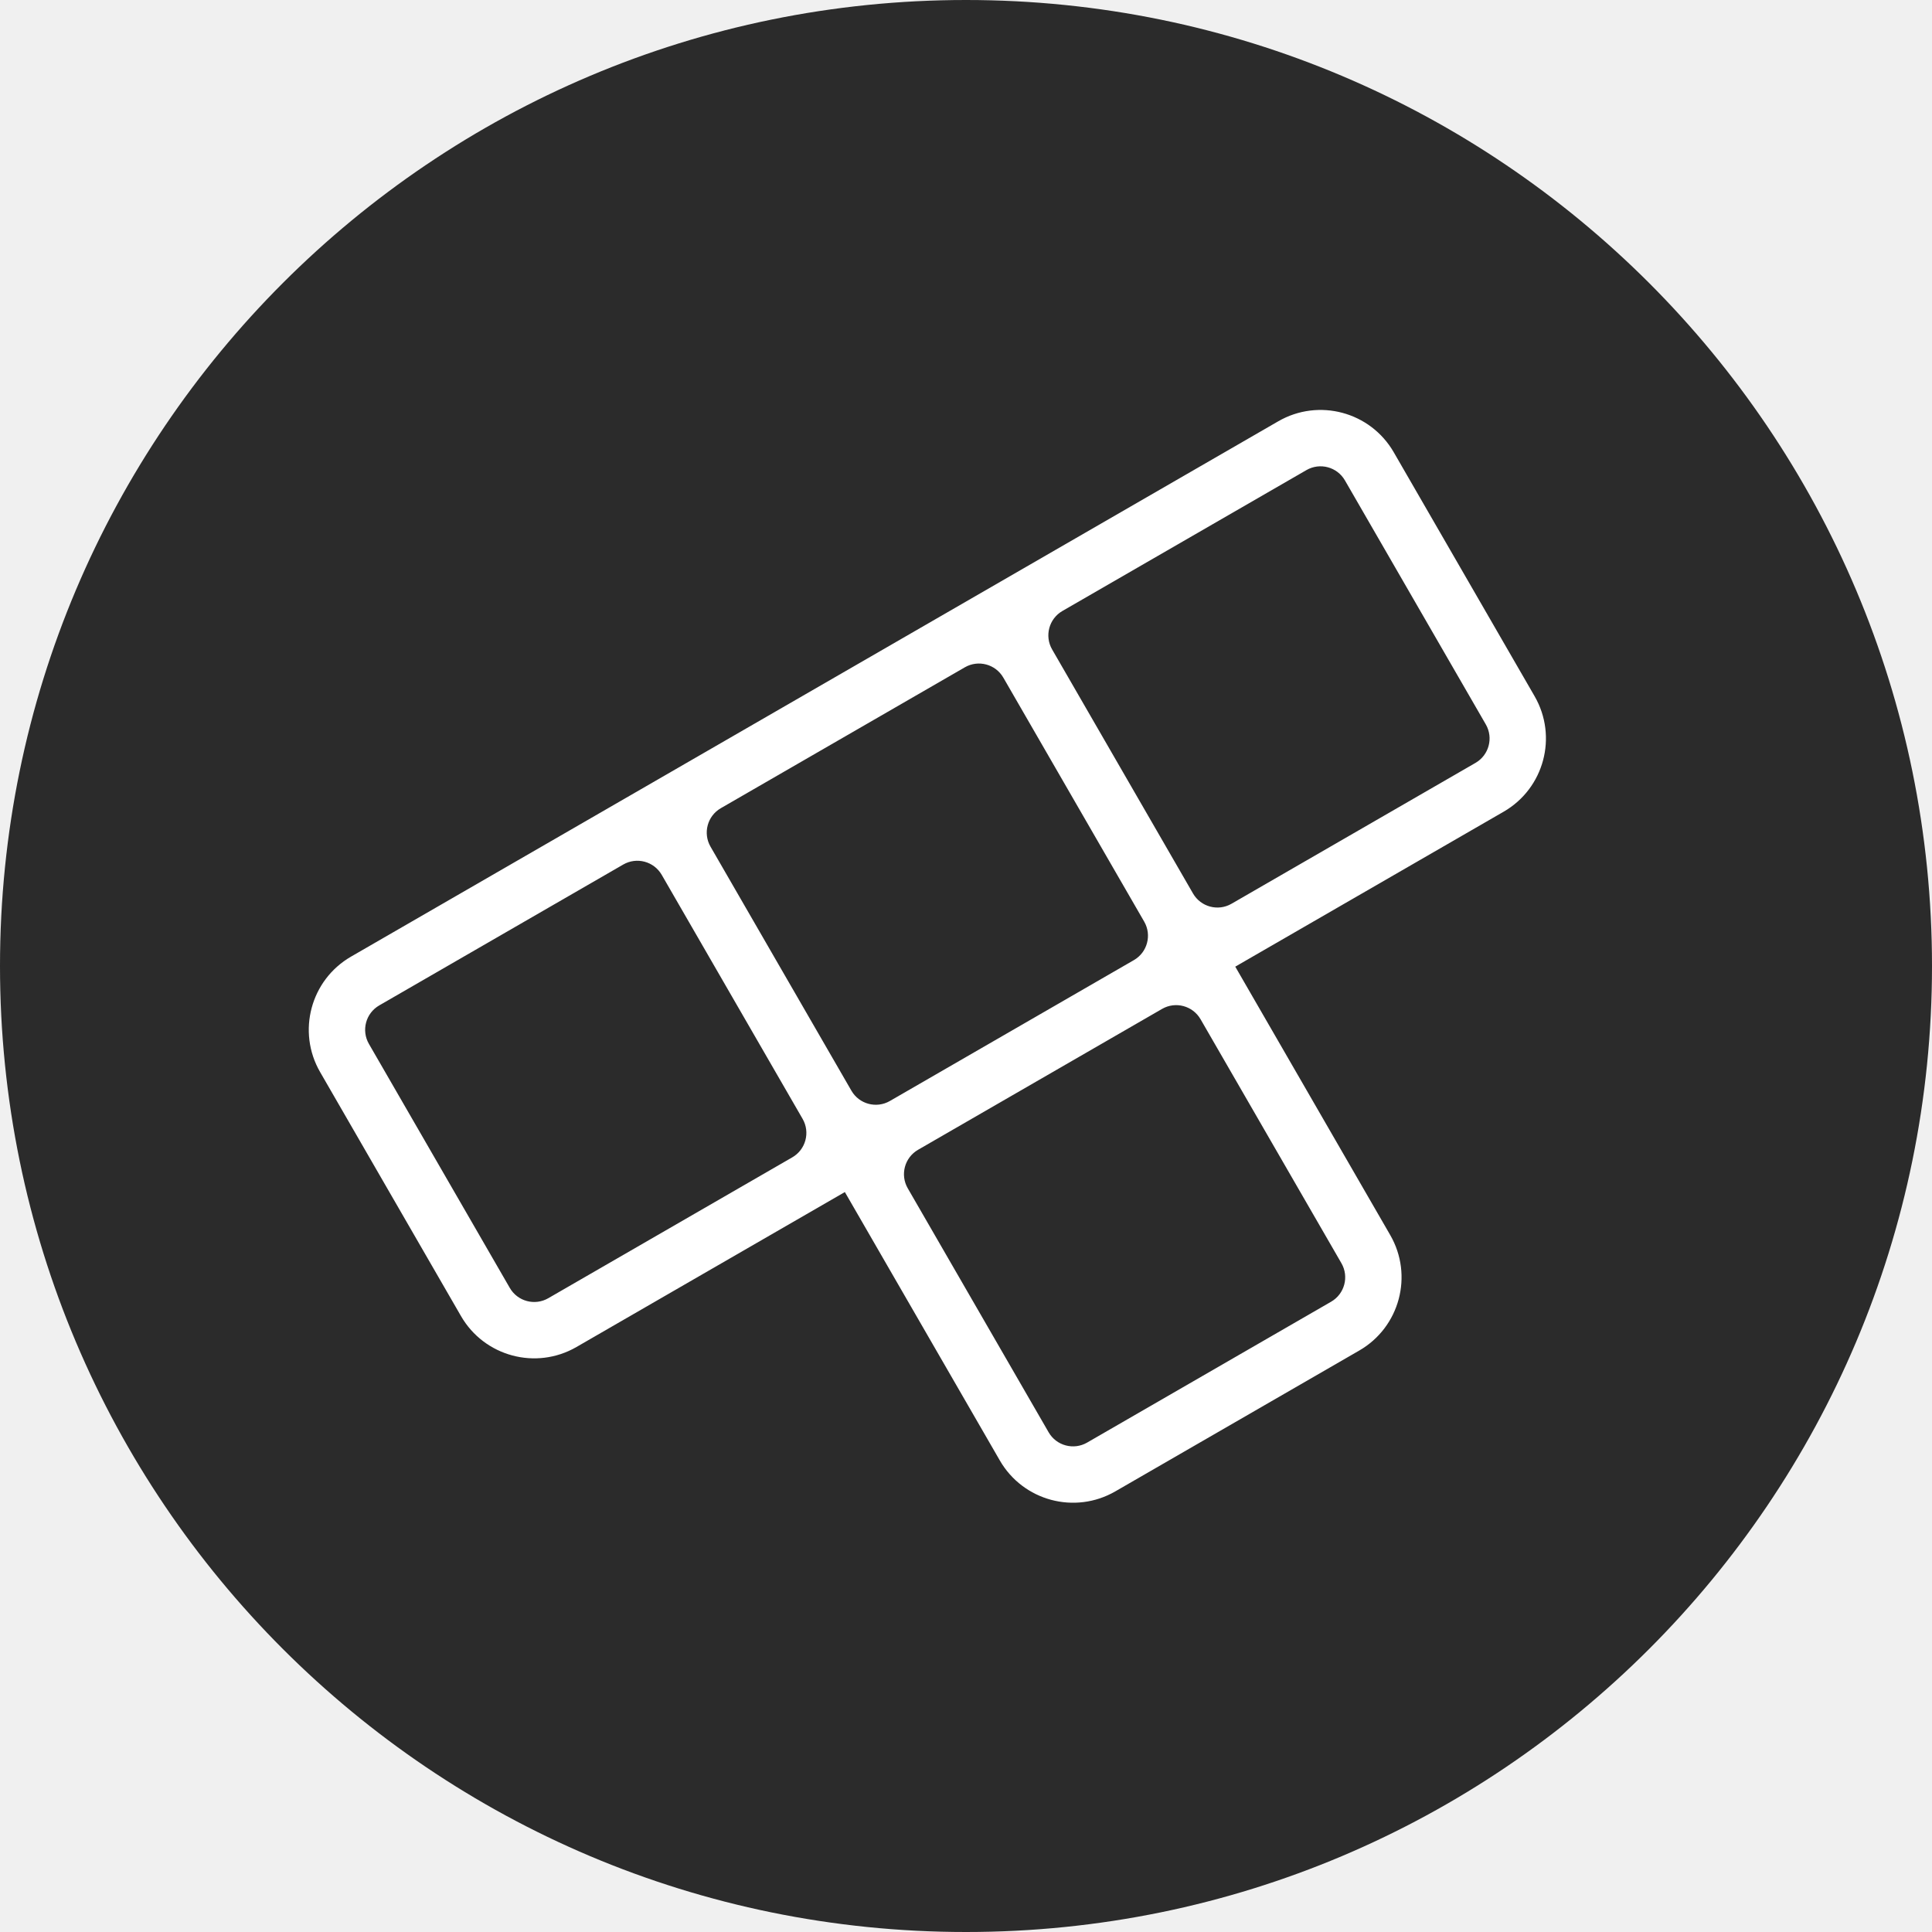
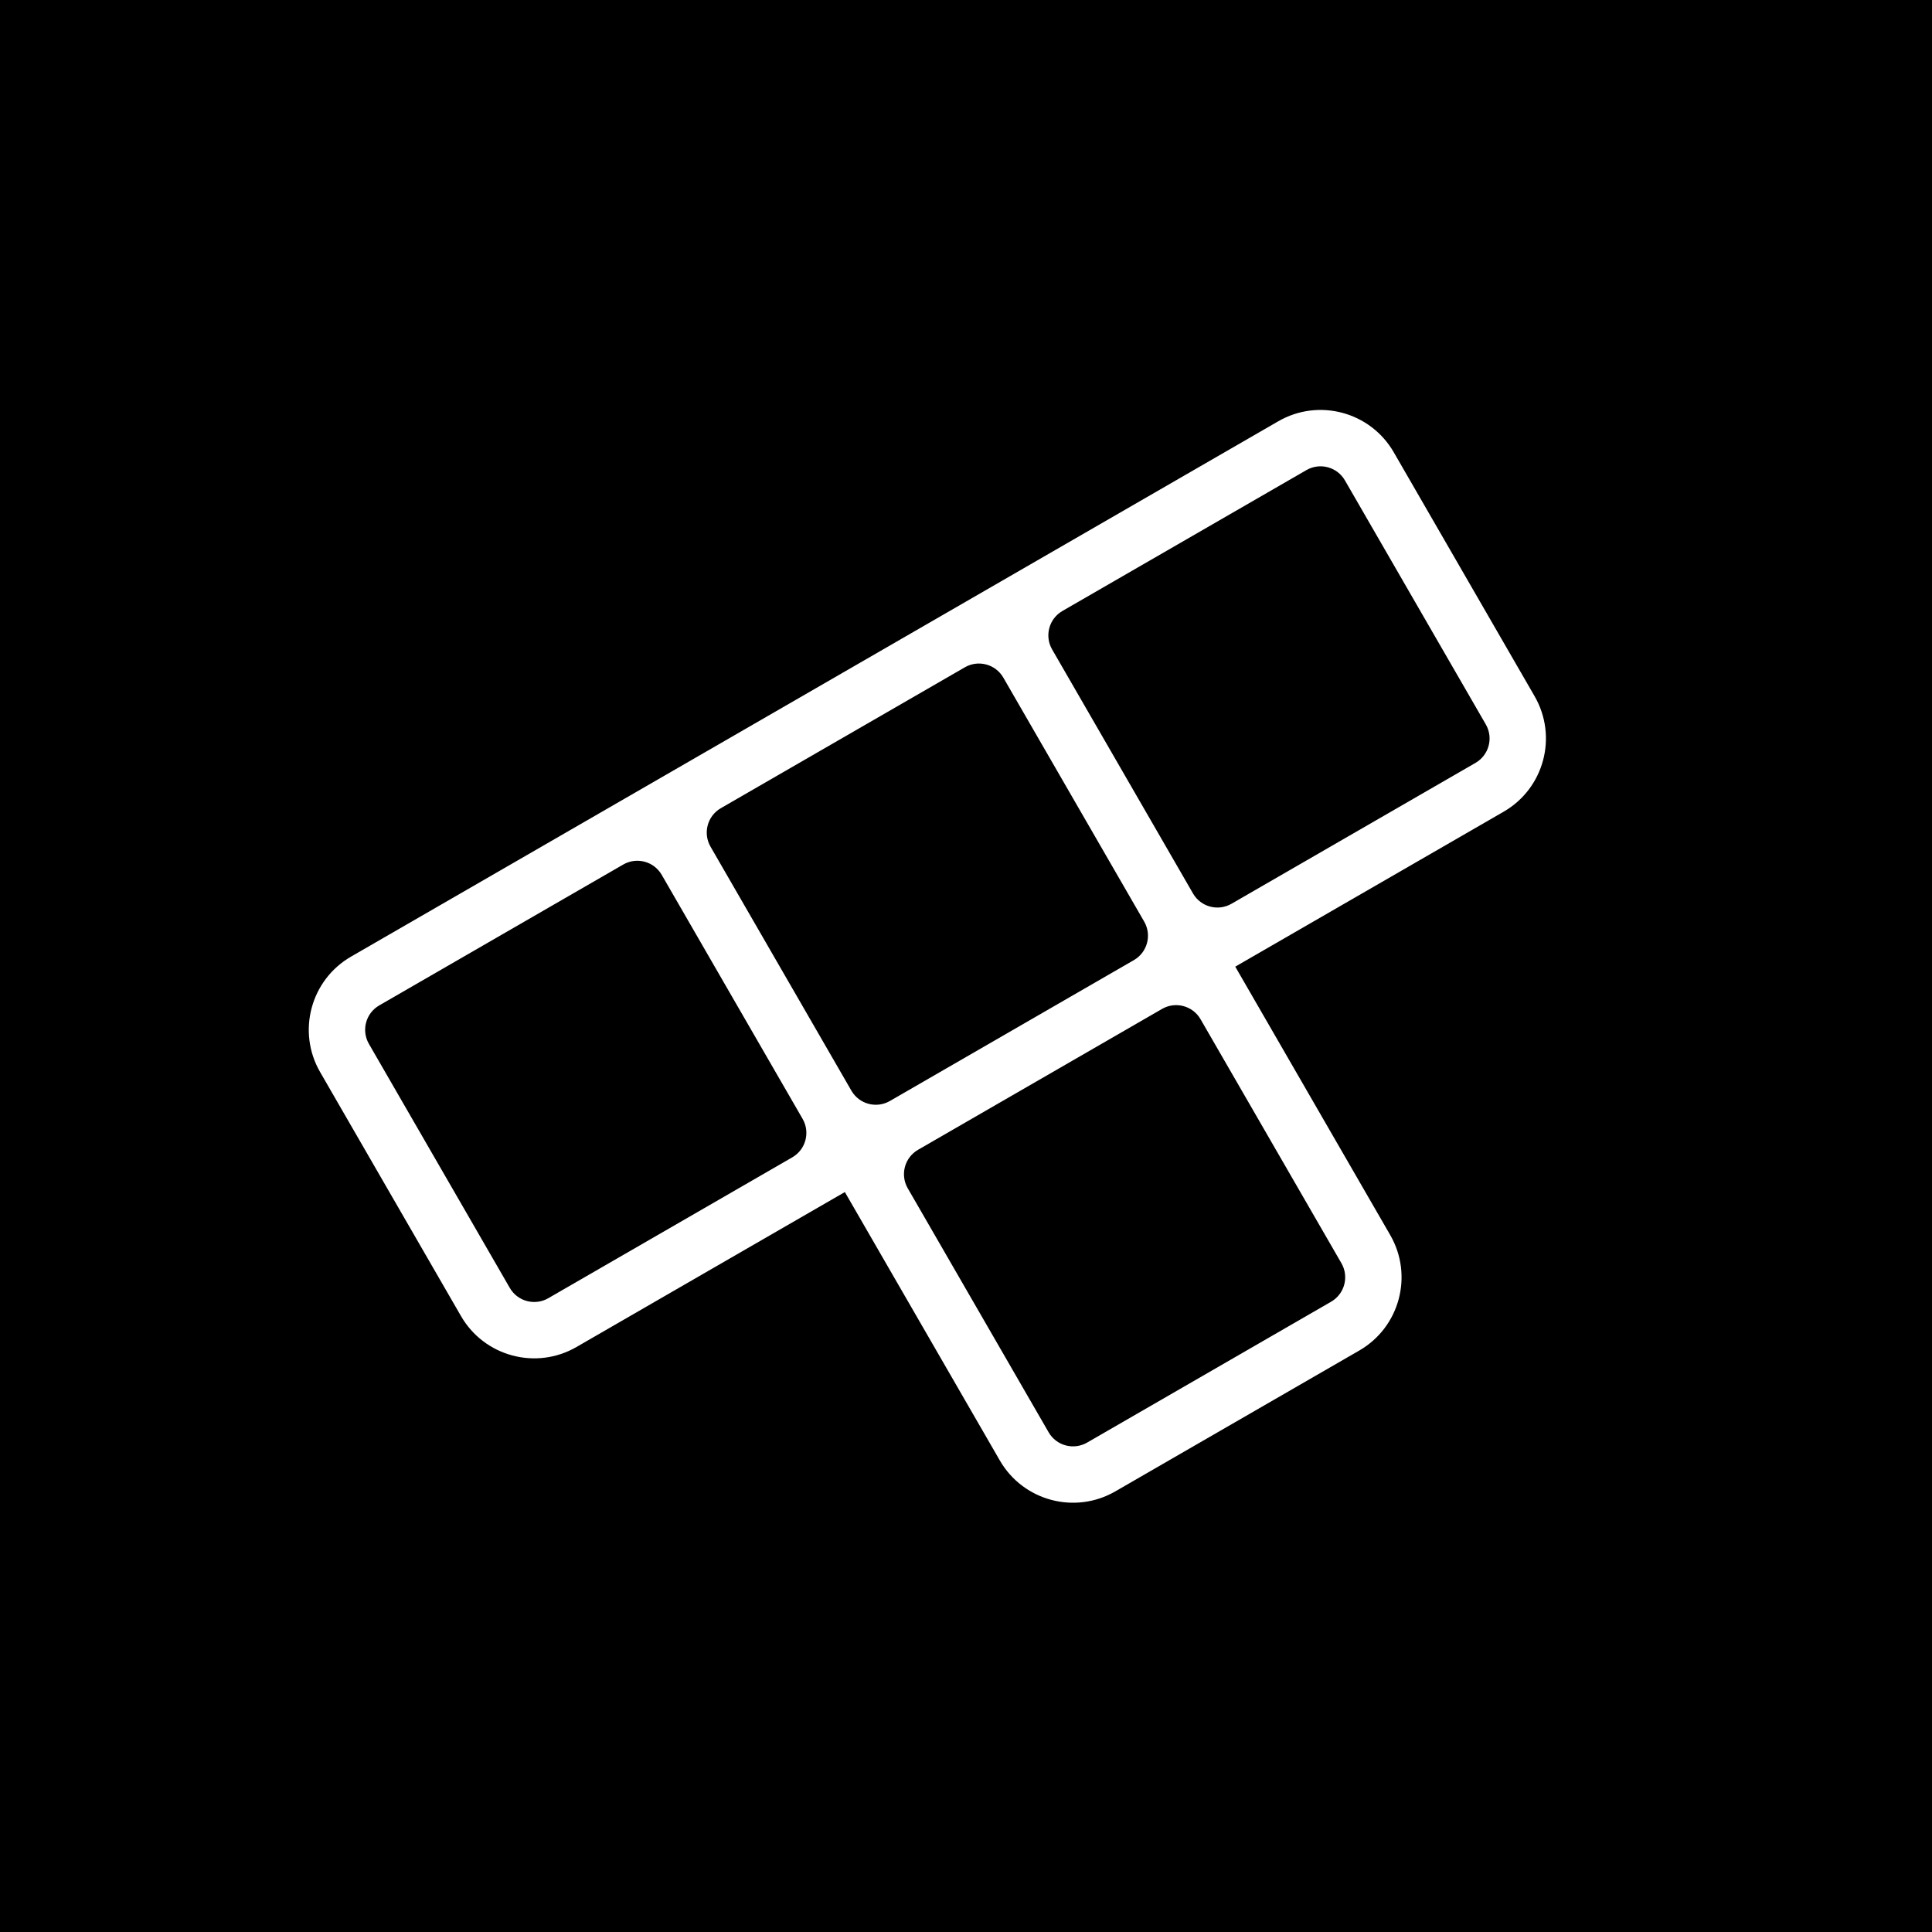
<svg xmlns="http://www.w3.org/2000/svg" width="400" height="400" viewBox="0 0 400 400" fill="none">
-   <g clip-path="url(#clip0_2090_1205)">
-     <circle cx="200" cy="200" r="200" fill="#2B2B2B" />
-     <path fill-rule="evenodd" clip-rule="evenodd" d="M287.831 255.705C292.664 264.075 289.796 274.778 281.426 279.61L230.908 308.777C222.538 313.61 211.835 310.742 207.002 302.372L174.919 246.802L119.349 278.885C110.979 283.718 100.276 280.85 95.444 272.48L66.277 221.961C61.444 213.591 64.312 202.889 72.682 198.056L264.651 87.223C273.021 82.39 283.724 85.258 288.557 93.628L317.723 144.146C322.556 152.516 319.688 163.219 311.318 168.052L255.748 200.135L287.831 255.705ZM78.516 208.16L129.034 178.993C131.824 177.382 135.391 178.338 137.002 181.128L166.169 231.646C167.78 234.436 166.824 238.004 164.034 239.615L113.516 268.781C110.726 270.392 107.158 269.436 105.547 266.646L76.38 216.128C74.77 213.338 75.725 209.771 78.516 208.16ZM176.273 225.813L147.106 175.295C145.495 172.505 146.451 168.937 149.241 167.326L199.759 138.16C202.549 136.549 206.117 137.505 207.728 140.295L236.894 190.813C238.505 193.603 237.549 197.171 234.759 198.781L184.241 227.948C181.451 229.559 177.883 228.603 176.273 225.813ZM248.561 211.02C246.95 208.23 243.383 207.274 240.592 208.885L190.074 238.052C187.284 239.663 186.328 243.23 187.939 246.02L217.106 296.538C218.717 299.328 222.284 300.284 225.074 298.674L275.592 269.507C278.383 267.896 279.338 264.328 277.728 261.538L248.561 211.02ZM246.998 184.98C248.609 187.77 252.176 188.726 254.966 187.115L305.485 157.948C308.275 156.337 309.231 152.77 307.62 149.98L278.453 99.462C276.842 96.671 273.275 95.716 270.485 97.326L219.966 126.493C217.176 128.104 216.22 131.671 217.831 134.461L246.998 184.98Z" fill="white" />
-   </g>
-   <defs>
-     <clipPath id="clip0_2090_1205">
-       <rect width="400" height="400" fill="white" />
-     </clipPath>
-   </defs>
+   <rect width="400" height="400" fill="black" />
+   <path fill-rule="evenodd" clip-rule="evenodd" d="M287.831 255.705C292.664 264.075 289.796 274.778 281.426 279.61L230.908 308.777C222.538 313.61 211.835 310.742 207.002 302.372L174.919 246.802L119.349 278.885C110.979 283.718 100.276 280.85 95.444 272.48L66.277 221.961C61.444 213.591 64.312 202.889 72.682 198.056L264.651 87.223C273.021 82.39 283.724 85.258 288.557 93.628L317.723 144.146C322.556 152.516 319.688 163.219 311.318 168.052L255.748 200.135L287.831 255.705ZM78.516 208.16L129.034 178.993C131.824 177.382 135.391 178.338 137.002 181.128L166.169 231.646C167.78 234.436 166.824 238.004 164.034 239.615L113.516 268.781C110.726 270.392 107.158 269.436 105.547 266.646L76.38 216.128C74.77 213.338 75.725 209.771 78.516 208.16ZM176.273 225.813L147.106 175.295C145.495 172.505 146.451 168.937 149.241 167.326L199.759 138.16C202.549 136.549 206.117 137.505 207.728 140.295L236.894 190.813C238.505 193.603 237.549 197.171 234.759 198.781L184.241 227.948C181.451 229.559 177.883 228.603 176.273 225.813ZM248.561 211.02C246.95 208.23 243.383 207.274 240.592 208.885L190.074 238.052C187.284 239.663 186.328 243.23 187.939 246.02L217.106 296.538C218.717 299.328 222.284 300.284 225.074 298.674L275.592 269.507C278.383 267.896 279.338 264.328 277.728 261.538L248.561 211.02ZM246.998 184.98C248.609 187.77 252.176 188.726 254.966 187.115L305.485 157.948C308.275 156.337 309.231 152.77 307.62 149.98L278.453 99.462C276.842 96.671 273.275 95.716 270.485 97.326L219.966 126.493C217.176 128.104 216.22 131.671 217.831 134.461L246.998 184.98Z" fill="white" />
</svg>
